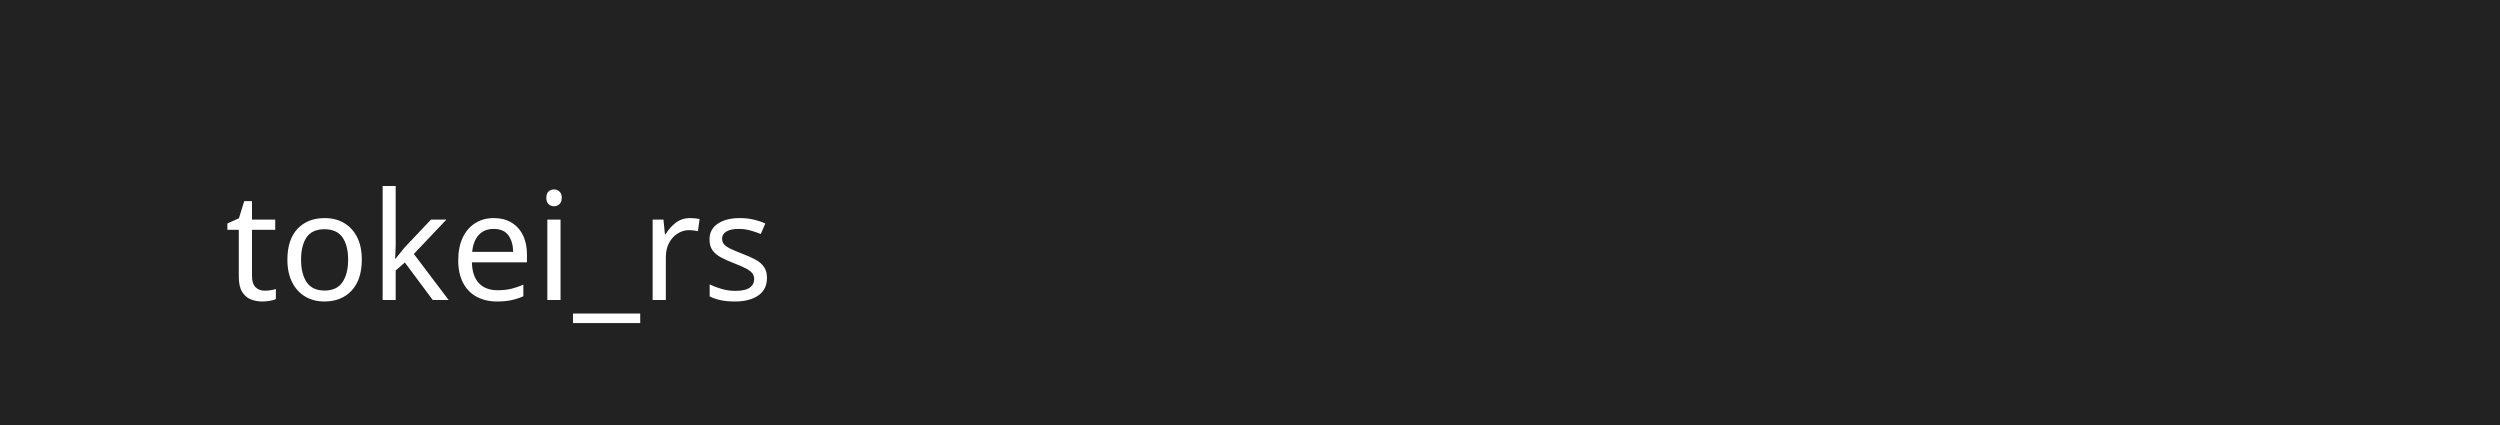
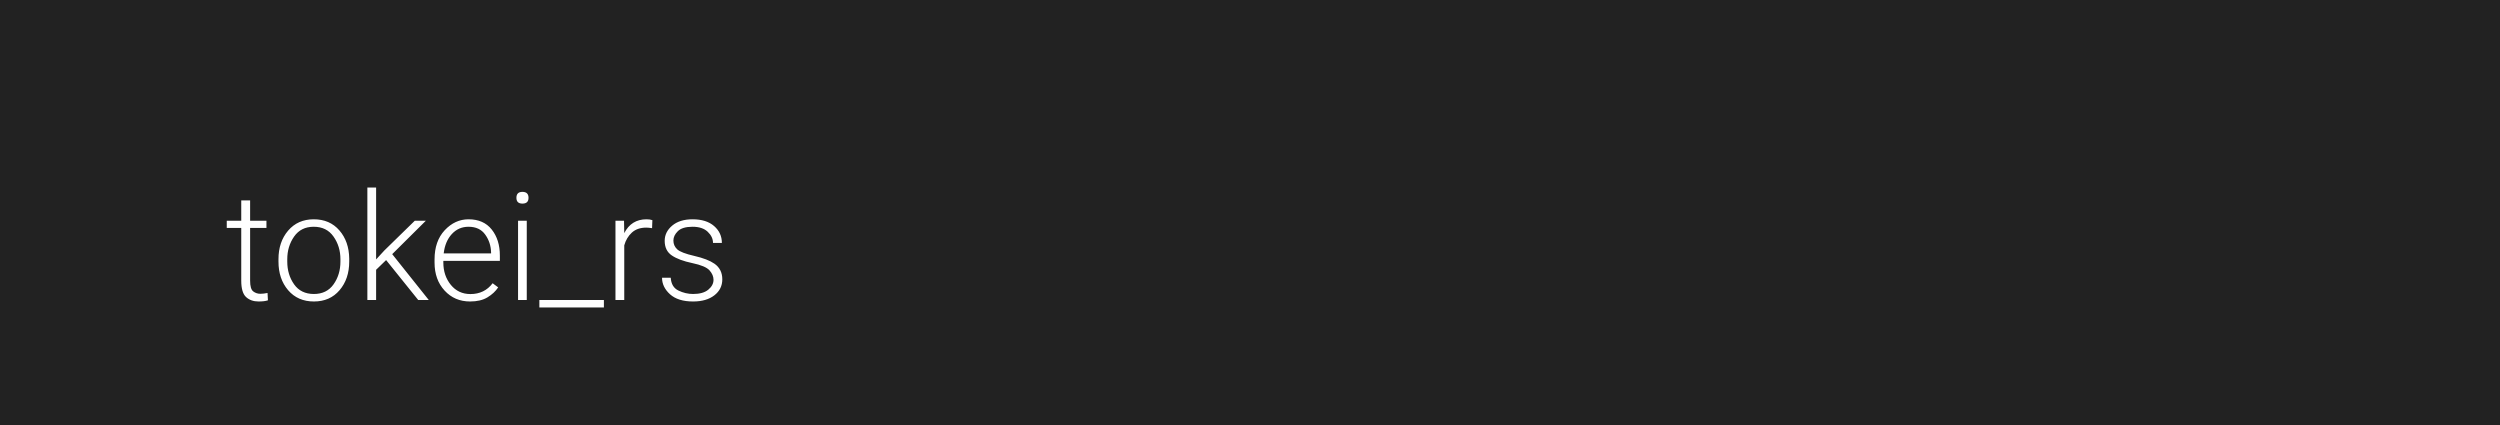
<svg xmlns="http://www.w3.org/2000/svg" width="1000" height="170">
  <style type="text/css">
-         text {font-size: 60px; font-family: 'Source Sans Pro'; font-weight: 300;}
+         text {font-size: 60px; font-family: 'Roboto'; font-weight: 300;}
    </style>
  <g>
    <rect x="0" y="0" width="100%" height="100%" fill="#222" />
  </g>
  <g fill="#FFF">
    <text x="90" y="120">tokei_rs</text>
  </g>
</svg>
